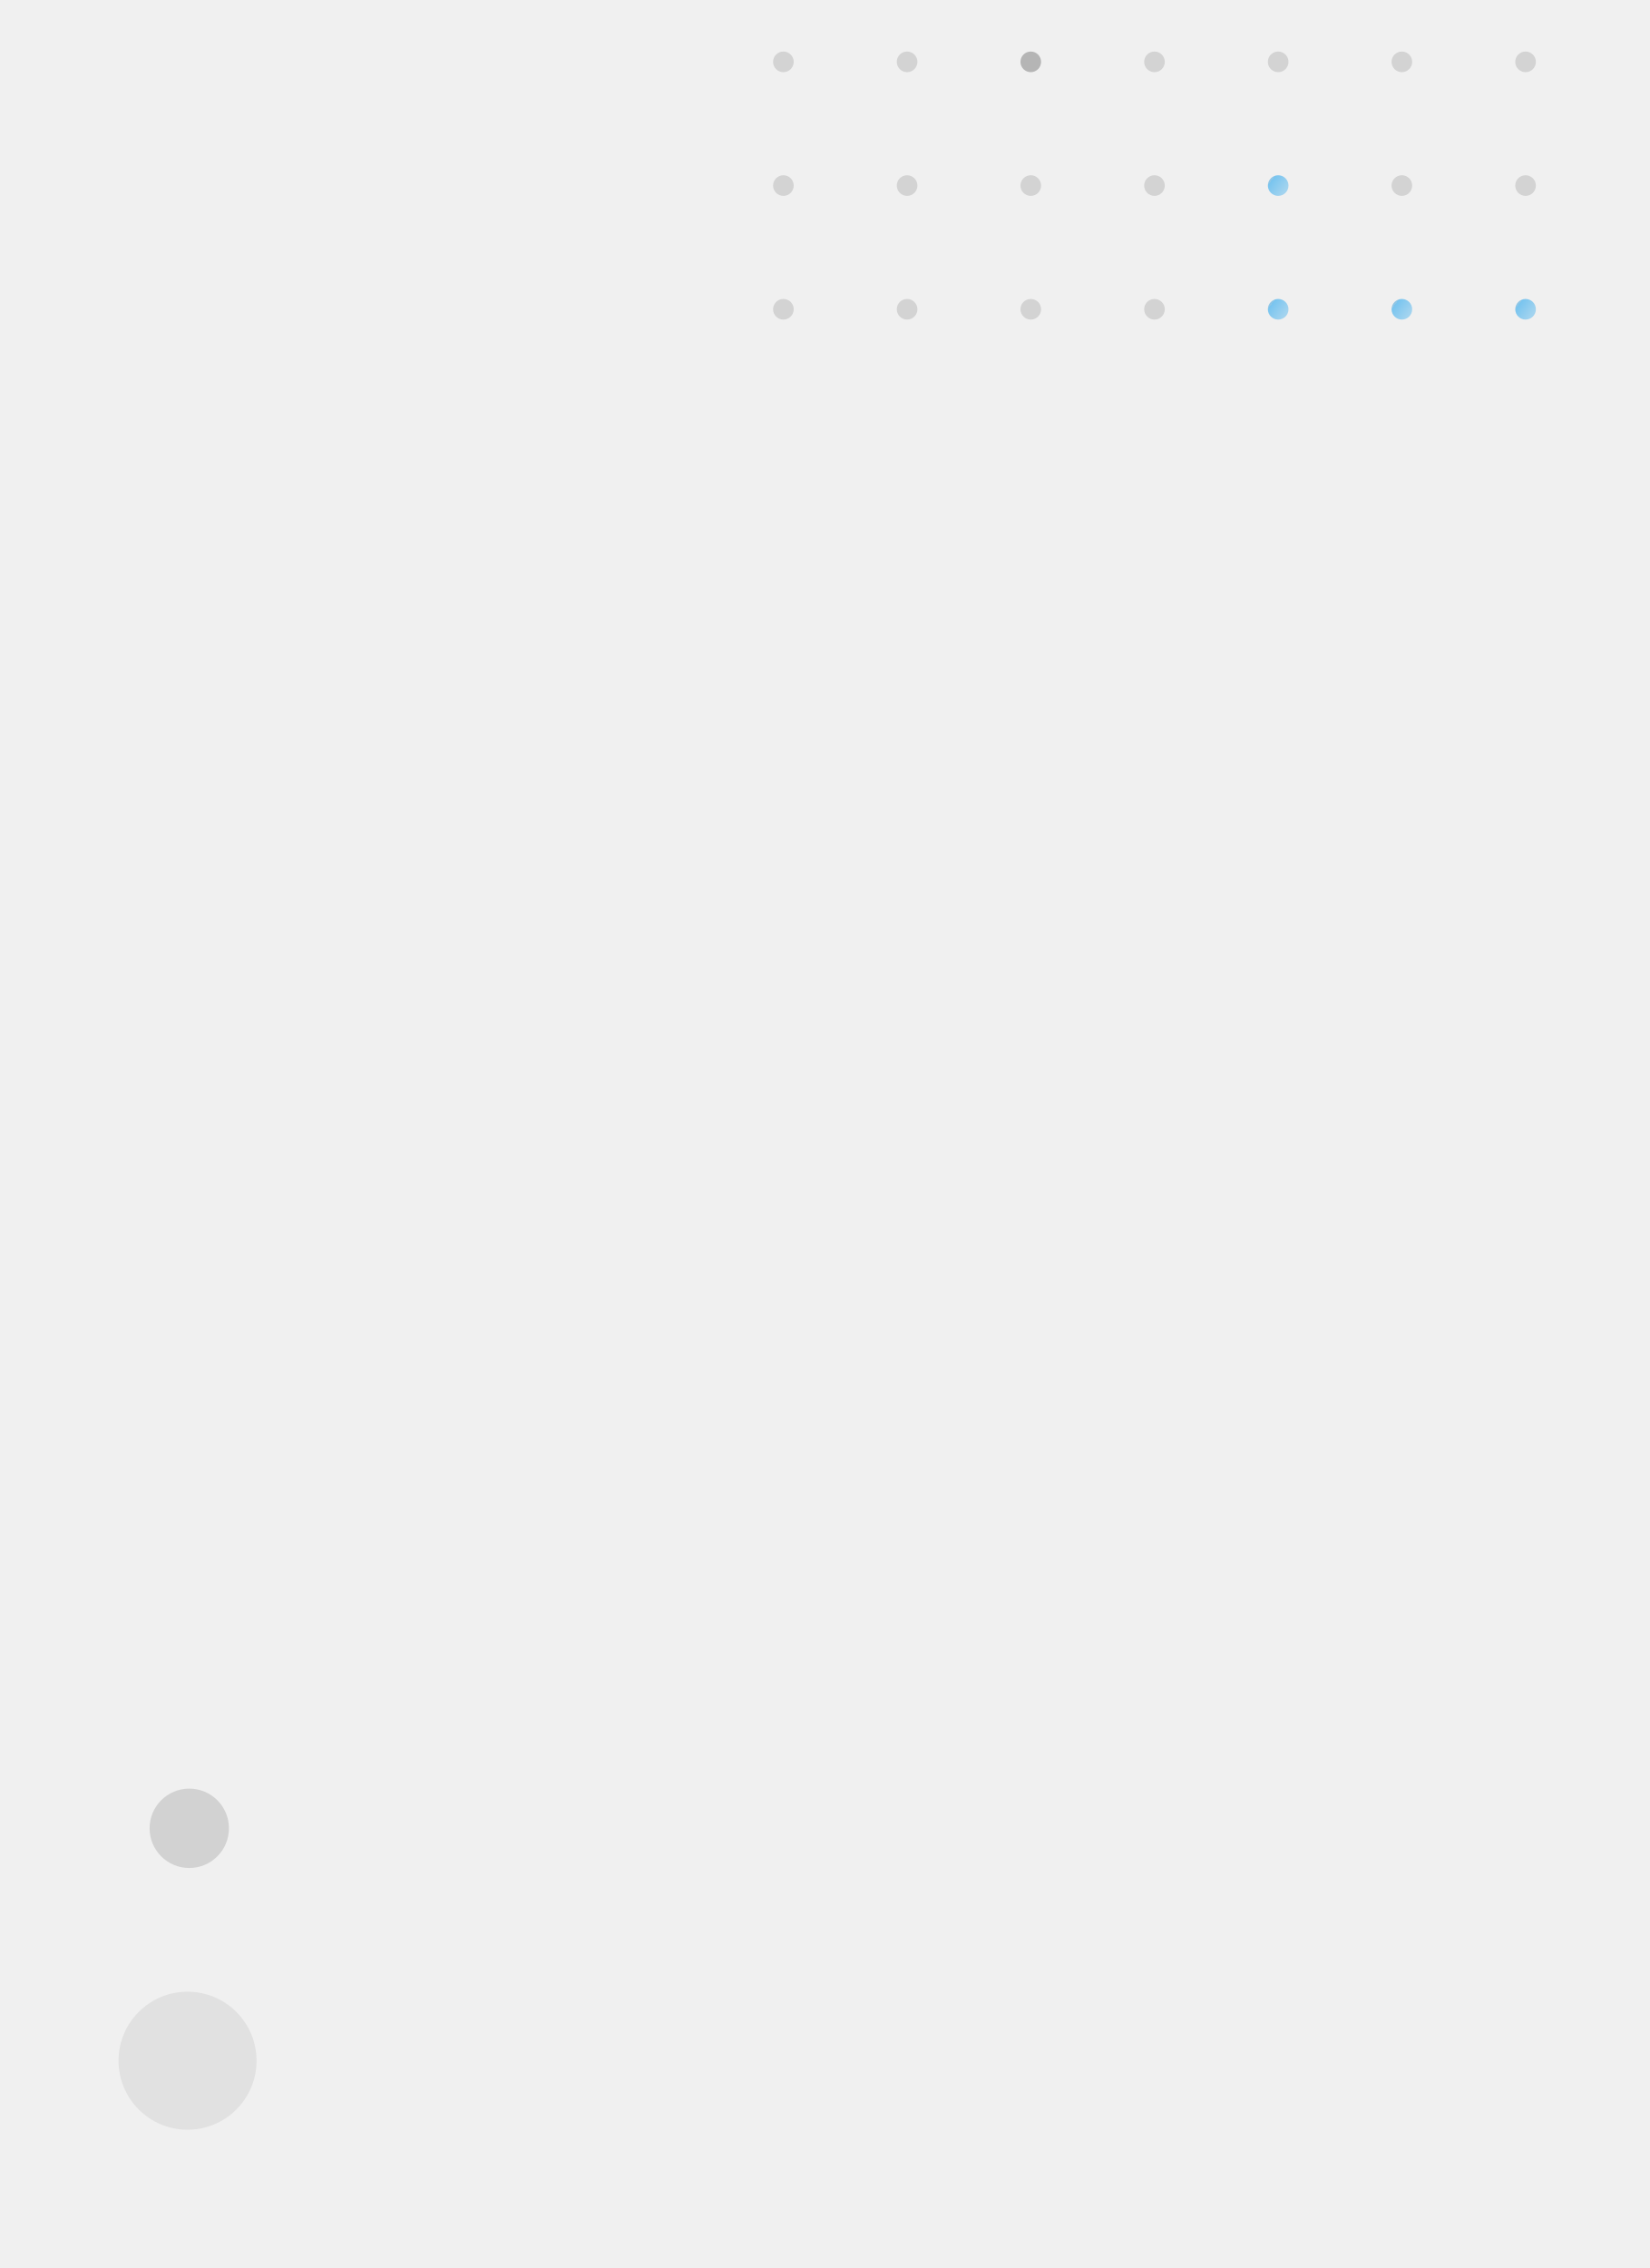
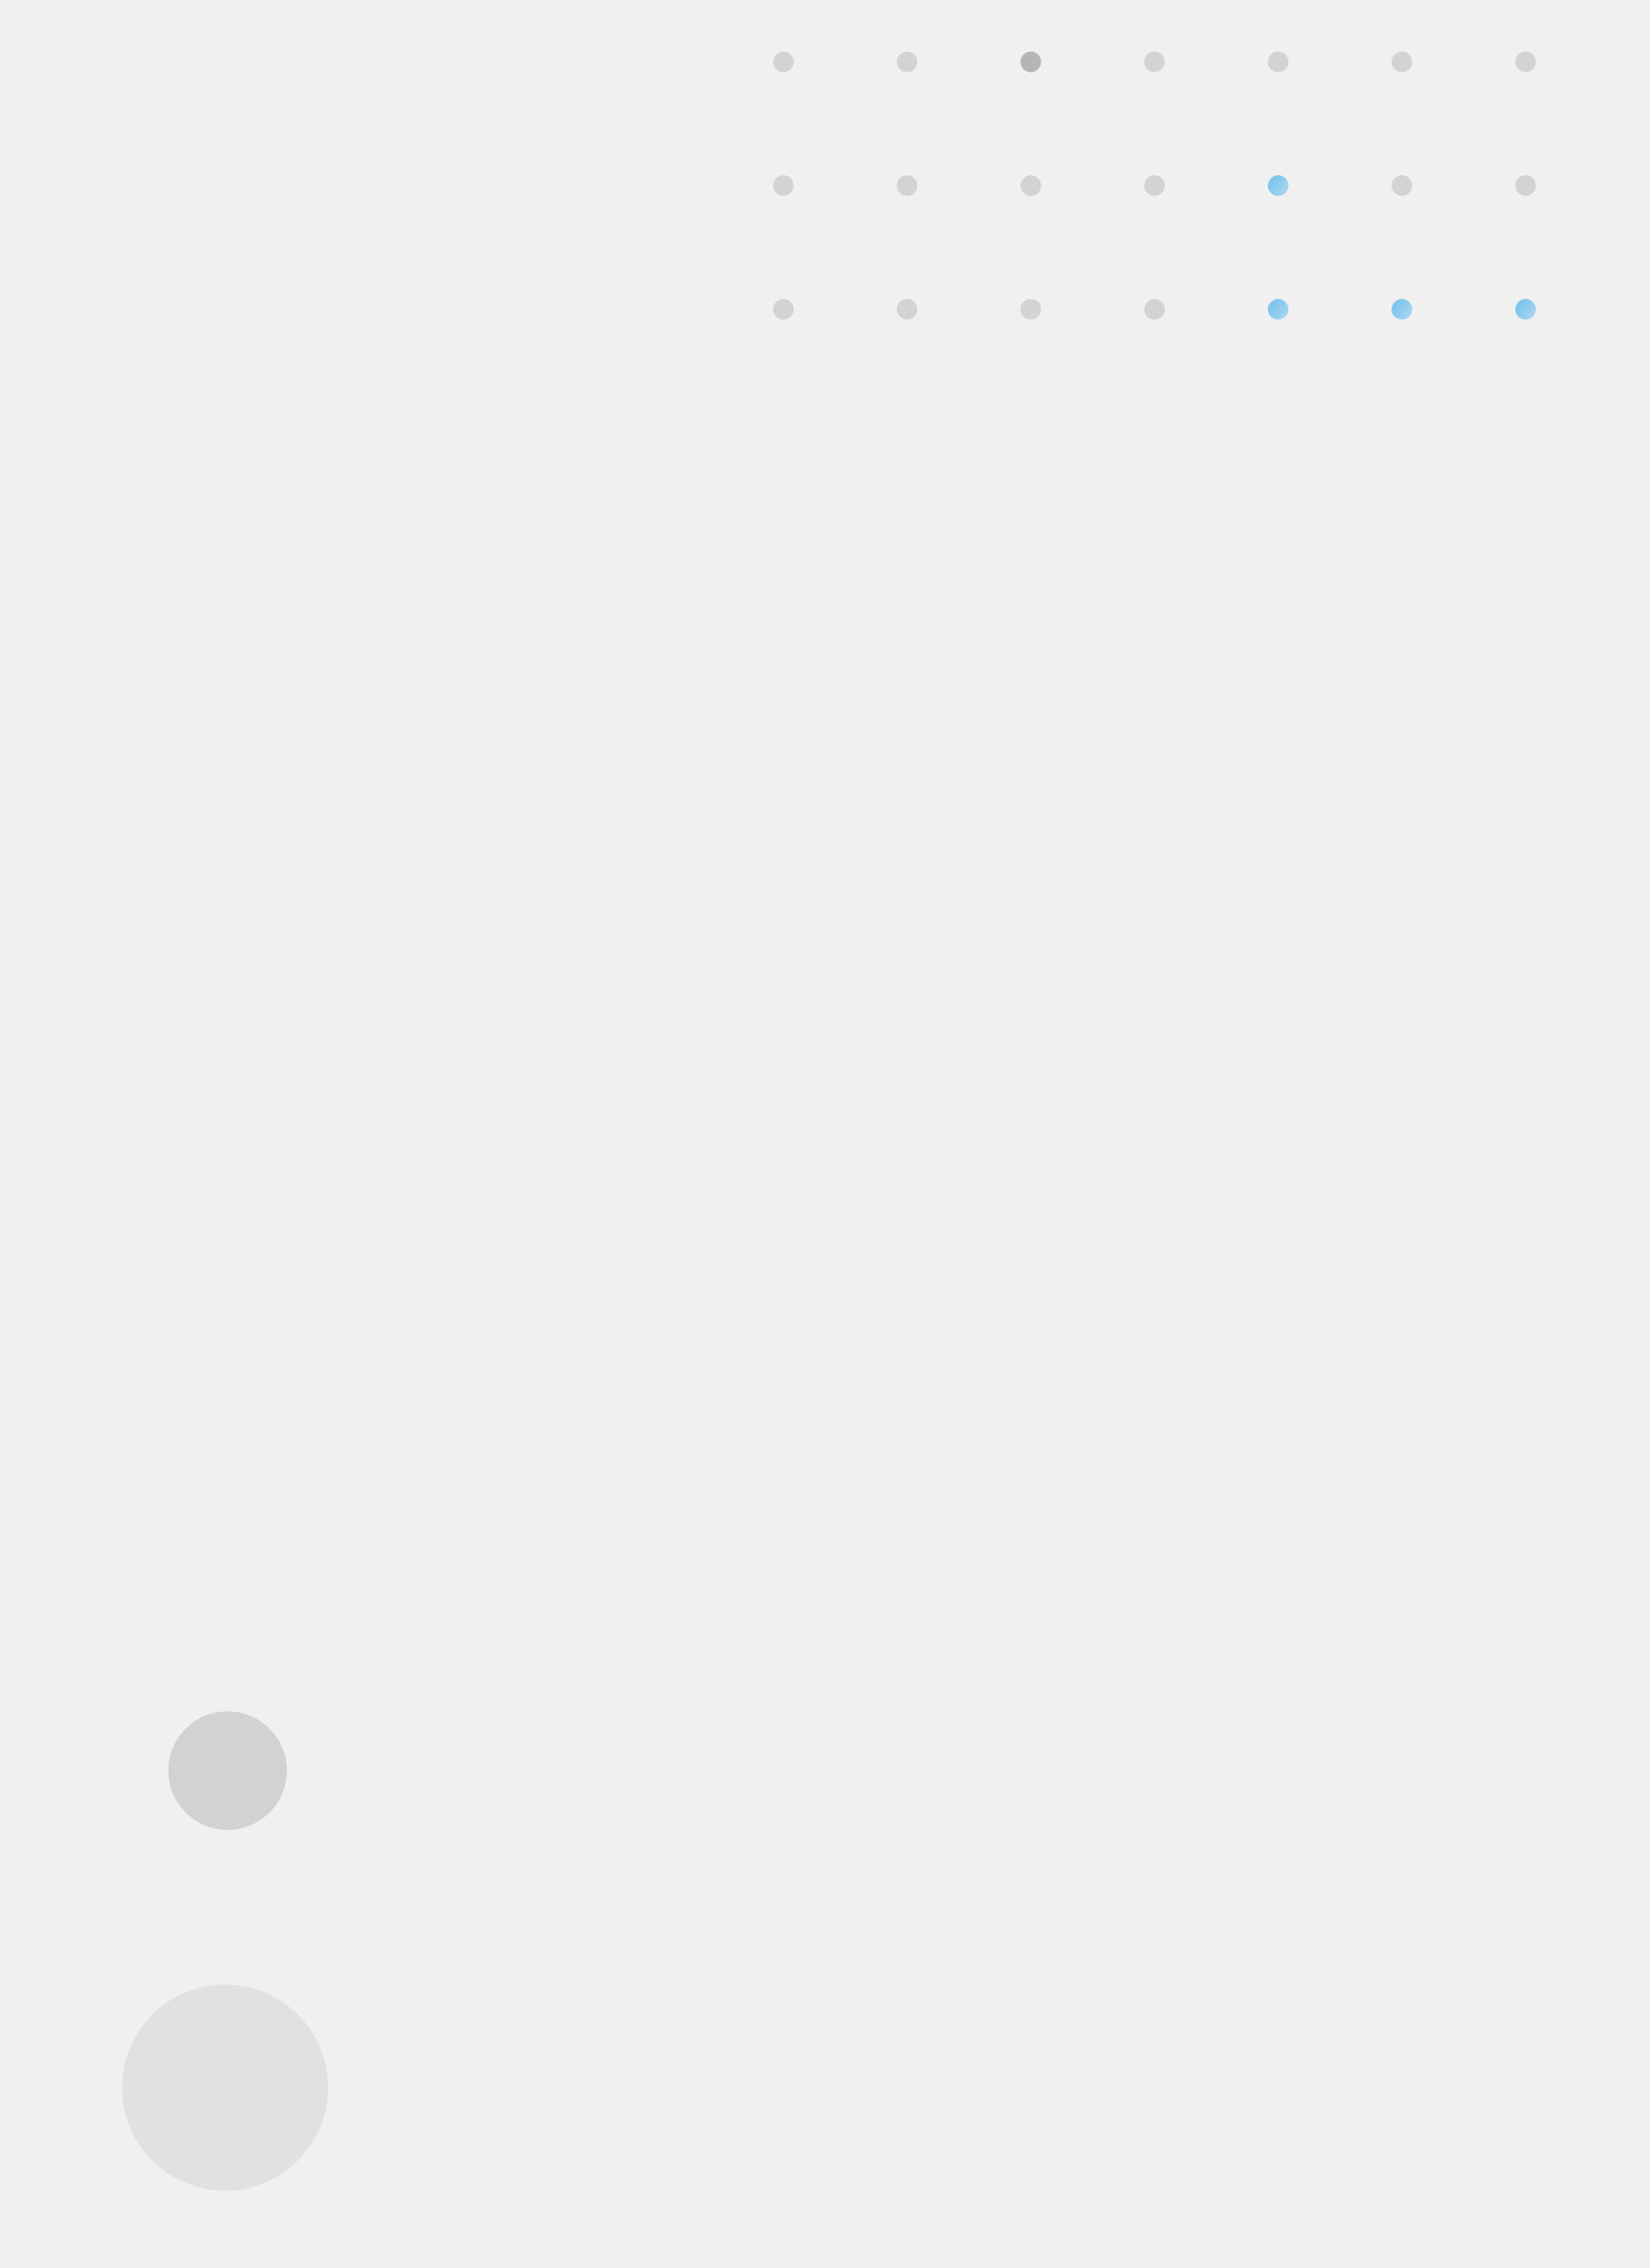
<svg xmlns="http://www.w3.org/2000/svg" width="320" height="440" viewBox="0 0 320 440" fill="none">
  <g clip-path="url(#clip0_3001_361)">
    <circle opacity="0.5" cx="152" cy="12" r="2" fill="#B5B5B5" />
    <circle opacity="0.5" cx="176" cy="12" r="2" fill="#B5B5B5" />
    <circle cx="200" cy="12" r="2" fill="#B5B5B5" />
    <circle opacity="0.5" cx="224" cy="12" r="2" fill="#B5B5B5" />
    <circle opacity="0.5" cx="248" cy="12" r="2" fill="#B5B5B5" />
    <circle opacity="0.5" cx="272" cy="12" r="2" fill="#B5B5B5" />
    <circle opacity="0.5" cx="296" cy="12" r="2" fill="#B5B5B5" />
    <circle opacity="0.5" cx="152" cy="36" r="2" fill="#B5B5B5" />
    <circle opacity="0.5" cx="176" cy="36" r="2" fill="#B5B5B5" />
    <circle opacity="0.5" cx="200" cy="36" r="2" fill="#B5B5B5" />
    <circle opacity="0.5" cx="224" cy="36" r="2" fill="#B5B5B5" />
    <circle opacity="0.5" cx="248" cy="36" r="2" fill="url(#paint0_linear_3001_361)" />
    <circle opacity="0.5" cx="272" cy="36" r="2" fill="#B5B5B5" />
    <circle opacity="0.5" cx="296" cy="36" r="2" fill="#B5B5B5" />
    <circle opacity="0.5" cx="152" cy="60" r="2" fill="#B5B5B5" />
    <circle opacity="0.5" cx="176" cy="60" r="2" fill="#B5B5B5" />
    <circle opacity="0.5" cx="200" cy="60" r="2" fill="#B5B5B5" />
    <circle opacity="0.5" cx="224" cy="60" r="2" fill="#B5B5B5" />
    <circle opacity="0.5" cx="248" cy="60" r="2" fill="url(#paint1_linear_3001_361)" />
    <circle opacity="0.5" cx="272" cy="60" r="2" fill="url(#paint2_linear_3001_361)" />
    <circle opacity="0.5" cx="296" cy="60" r="2" fill="url(#paint3_linear_3001_361)" />
-     <circle cx="36.388" cy="399.785" r="13.388" fill="#B5B5B5" fill-opacity="0.25" />
-     <circle cx="36.724" cy="354.698" r="7.698" fill="#B5B5B5" fill-opacity="0.5" />
+     <path d="M43.666 425C54.712 425 63.666 416.046 63.666 405C63.666 393.954 54.712 385 43.666 385C32.62 385 23.666 393.954 23.666 405C23.666 416.046 32.62 425 43.666 425Z" fill="#B5B5B5" fill-opacity="0.25" />
+     <path d="M44.166 355C50.517 355 55.666 349.851 55.666 343.5C55.666 337.149 50.517 332 44.166 332C37.815 332 32.666 337.149 32.666 343.5C32.666 349.851 37.815 355 44.166 355Z" fill="#B5B5B5" fill-opacity="0.5" />
  </g>
  <defs>
    <linearGradient id="paint0_linear_3001_361" x1="246" y1="36" x2="248.604" y2="37.907" gradientUnits="userSpaceOnUse">
      <stop stop-color="#2D9CDB" />
      <stop offset="0" stop-color="#0098EE" />
      <stop offset="1" stop-color="#54B6ED" />
    </linearGradient>
    <linearGradient id="paint1_linear_3001_361" x1="246" y1="60" x2="248.604" y2="61.907" gradientUnits="userSpaceOnUse">
      <stop stop-color="#2D9CDB" />
      <stop offset="0" stop-color="#0098EE" />
      <stop offset="1" stop-color="#54B6ED" />
    </linearGradient>
    <linearGradient id="paint2_linear_3001_361" x1="270" y1="60" x2="272.604" y2="61.907" gradientUnits="userSpaceOnUse">
      <stop stop-color="#2D9CDB" />
      <stop offset="0" stop-color="#0098EE" />
      <stop offset="1" stop-color="#54B6ED" />
    </linearGradient>
    <linearGradient id="paint3_linear_3001_361" x1="294" y1="60" x2="296.604" y2="61.907" gradientUnits="userSpaceOnUse">
      <stop stop-color="#2D9CDB" />
      <stop offset="0" stop-color="#0098EE" />
      <stop offset="1" stop-color="#54B6ED" />
    </linearGradient>
    <clipPath id="clip0_3001_361">
      <rect width="320" height="440" fill="white" />
    </clipPath>
  </defs>
</svg>
